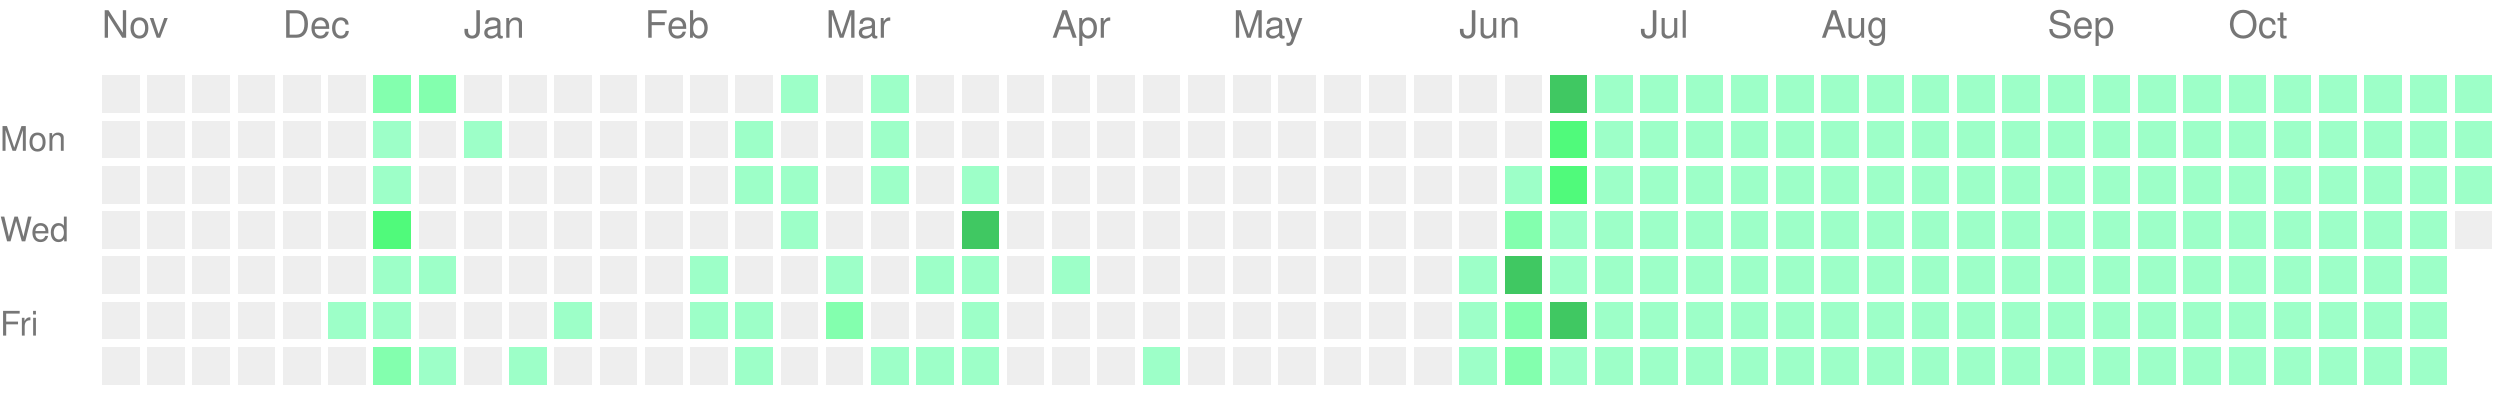
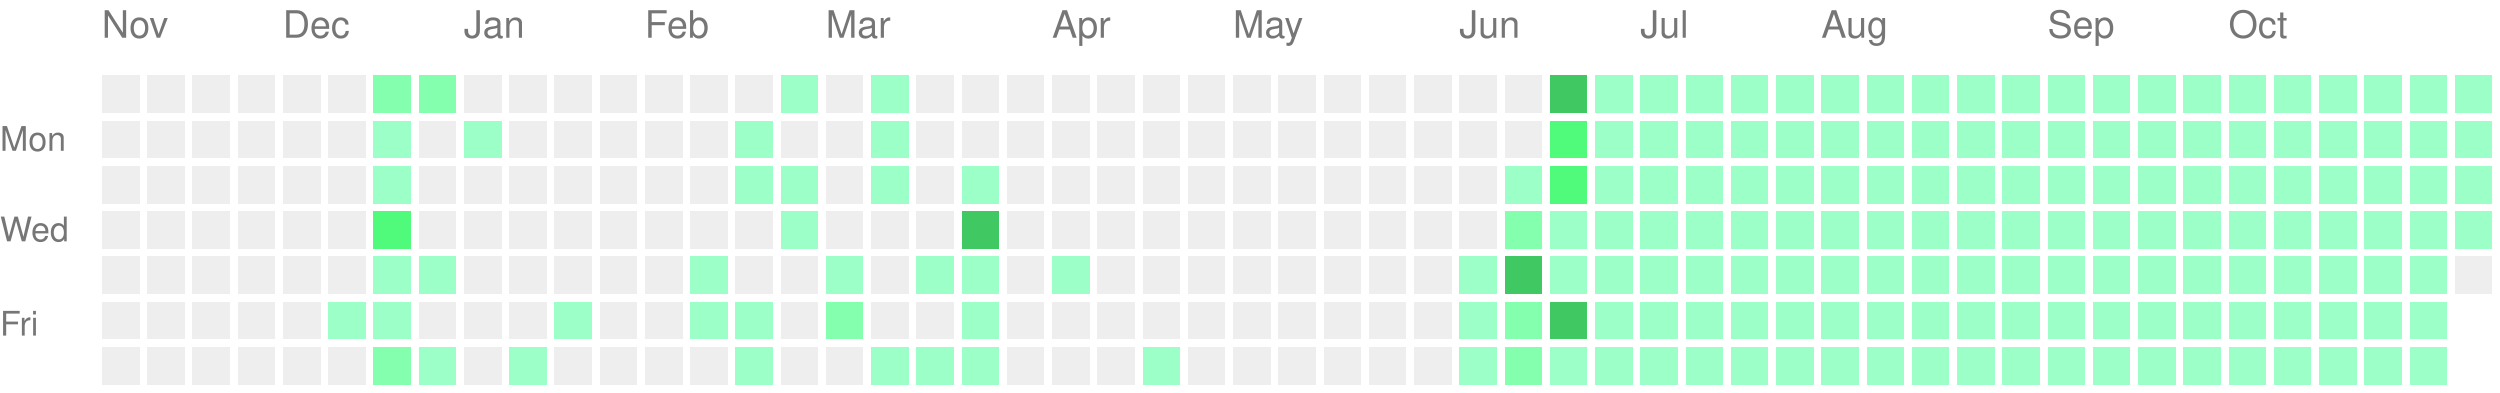
<svg xmlns="http://www.w3.org/2000/svg" version="1.1" width="663" height="104">
  <rect style="fill:#EEEEEE;shape-rendering:crispedges;" data-score="0" data-date="2025-11-09" x="27" y="20" width="10" height="10" />
  <rect style="fill:#EEEEEE;shape-rendering:crispedges;" data-score="0" data-date="2025-11-16" x="39" y="20" width="10" height="10" />
  <rect style="fill:#EEEEEE;shape-rendering:crispedges;" data-score="0" data-date="2025-11-23" x="51" y="20" width="10" height="10" />
  <rect style="fill:#EEEEEE;shape-rendering:crispedges;" data-score="0" data-date="2025-11-30" x="63" y="20" width="10" height="10" />
  <rect style="fill:#EEEEEE;shape-rendering:crispedges;" data-score="0" data-date="2025-12-07" x="75" y="20" width="10" height="10" />
  <rect style="fill:#EEEEEE;shape-rendering:crispedges;" data-score="0" data-date="2025-12-14" x="87" y="20" width="10" height="10" />
  <rect style="fill:#83ffae;shape-rendering:crispedges;" data-score="2" data-date="2025-12-21" x="99" y="20" width="10" height="10" />
  <rect style="fill:#83ffae;shape-rendering:crispedges;" data-score="2" data-date="2025-12-28" x="111" y="20" width="10" height="10" />
  <rect style="fill:#EEEEEE;shape-rendering:crispedges;" data-score="0" data-date="2026-01-04" x="123" y="20" width="10" height="10" />
  <rect style="fill:#EEEEEE;shape-rendering:crispedges;" data-score="0" data-date="2026-01-11" x="135" y="20" width="10" height="10" />
  <rect style="fill:#EEEEEE;shape-rendering:crispedges;" data-score="0" data-date="2026-01-18" x="147" y="20" width="10" height="10" />
  <rect style="fill:#EEEEEE;shape-rendering:crispedges;" data-score="0" data-date="2026-01-25" x="159" y="20" width="10" height="10" />
  <rect style="fill:#EEEEEE;shape-rendering:crispedges;" data-score="0" data-date="2026-02-01" x="171" y="20" width="10" height="10" />
  <rect style="fill:#EEEEEE;shape-rendering:crispedges;" data-score="0" data-date="2026-02-08" x="183" y="20" width="10" height="10" />
  <rect style="fill:#EEEEEE;shape-rendering:crispedges;" data-score="0" data-date="2026-02-15" x="195" y="20" width="10" height="10" />
  <rect style="fill:#9dffc8;shape-rendering:crispedges;" data-score="1" data-date="2026-02-22" x="207" y="20" width="10" height="10" />
  <rect style="fill:#EEEEEE;shape-rendering:crispedges;" data-score="0" data-date="2026-03-01" x="219" y="20" width="10" height="10" />
  <rect style="fill:#9dffc8;shape-rendering:crispedges;" data-score="1" data-date="2026-03-08" x="231" y="20" width="10" height="10" />
  <rect style="fill:#EEEEEE;shape-rendering:crispedges;" data-score="0" data-date="2026-03-15" x="243" y="20" width="10" height="10" />
  <rect style="fill:#EEEEEE;shape-rendering:crispedges;" data-score="0" data-date="2026-03-22" x="255" y="20" width="10" height="10" />
  <rect style="fill:#EEEEEE;shape-rendering:crispedges;" data-score="0" data-date="2026-03-29" x="267" y="20" width="10" height="10" />
  <rect style="fill:#EEEEEE;shape-rendering:crispedges;" data-score="0" data-date="2026-04-05" x="279" y="20" width="10" height="10" />
  <rect style="fill:#EEEEEE;shape-rendering:crispedges;" data-score="0" data-date="2026-04-12" x="291" y="20" width="10" height="10" />
  <rect style="fill:#EEEEEE;shape-rendering:crispedges;" data-score="0" data-date="2026-04-19" x="303" y="20" width="10" height="10" />
  <rect style="fill:#EEEEEE;shape-rendering:crispedges;" data-score="0" data-date="2026-04-26" x="315" y="20" width="10" height="10" />
  <rect style="fill:#EEEEEE;shape-rendering:crispedges;" data-score="0" data-date="2026-05-03" x="327" y="20" width="10" height="10" />
  <rect style="fill:#EEEEEE;shape-rendering:crispedges;" data-score="0" data-date="2026-05-10" x="339" y="20" width="10" height="10" />
  <rect style="fill:#EEEEEE;shape-rendering:crispedges;" data-score="0" data-date="2026-05-17" x="351" y="20" width="10" height="10" />
  <rect style="fill:#EEEEEE;shape-rendering:crispedges;" data-score="0" data-date="2026-05-24" x="363" y="20" width="10" height="10" />
  <rect style="fill:#EEEEEE;shape-rendering:crispedges;" data-score="0" data-date="2026-05-31" x="375" y="20" width="10" height="10" />
  <rect style="fill:#EEEEEE;shape-rendering:crispedges;" data-score="0" data-date="2026-06-07" x="387" y="20" width="10" height="10" />
  <rect style="fill:#EEEEEE;shape-rendering:crispedges;" data-score="0" data-date="2026-06-14" x="399" y="20" width="10" height="10" />
  <rect style="fill:#40c862;shape-rendering:crispedges;" data-score="4" data-date="2026-06-21" x="411" y="20" width="10" height="10" />
  <rect style="fill:#9dffc8;shape-rendering:crispedges;" data-score="1" data-date="2026-06-28" x="423" y="20" width="10" height="10" />
  <rect style="fill:#9dffc8;shape-rendering:crispedges;" data-score="1" data-date="2026-07-05" x="435" y="20" width="10" height="10" />
  <rect style="fill:#9dffc8;shape-rendering:crispedges;" data-score="1" data-date="2026-07-12" x="447" y="20" width="10" height="10" />
  <rect style="fill:#9dffc8;shape-rendering:crispedges;" data-score="1" data-date="2026-07-19" x="459" y="20" width="10" height="10" />
  <rect style="fill:#9dffc8;shape-rendering:crispedges;" data-score="1" data-date="2026-07-26" x="471" y="20" width="10" height="10" />
  <rect style="fill:#9dffc8;shape-rendering:crispedges;" data-score="1" data-date="2026-08-02" x="483" y="20" width="10" height="10" />
  <rect style="fill:#9dffc8;shape-rendering:crispedges;" data-score="1" data-date="2026-08-09" x="495" y="20" width="10" height="10" />
  <rect style="fill:#9dffc8;shape-rendering:crispedges;" data-score="1" data-date="2026-08-16" x="507" y="20" width="10" height="10" />
  <rect style="fill:#9dffc8;shape-rendering:crispedges;" data-score="1" data-date="2026-08-23" x="519" y="20" width="10" height="10" />
  <rect style="fill:#9dffc8;shape-rendering:crispedges;" data-score="1" data-date="2026-08-30" x="531" y="20" width="10" height="10" />
  <rect style="fill:#9dffc8;shape-rendering:crispedges;" data-score="1" data-date="2026-09-06" x="543" y="20" width="10" height="10" />
  <rect style="fill:#9dffc8;shape-rendering:crispedges;" data-score="1" data-date="2026-09-13" x="555" y="20" width="10" height="10" />
  <rect style="fill:#9dffc8;shape-rendering:crispedges;" data-score="1" data-date="2026-09-20" x="567" y="20" width="10" height="10" />
  <rect style="fill:#9dffc8;shape-rendering:crispedges;" data-score="1" data-date="2026-09-27" x="579" y="20" width="10" height="10" />
  <rect style="fill:#9dffc8;shape-rendering:crispedges;" data-score="1" data-date="2026-10-04" x="591" y="20" width="10" height="10" />
  <rect style="fill:#9dffc8;shape-rendering:crispedges;" data-score="1" data-date="2026-10-11" x="603" y="20" width="10" height="10" />
  <rect style="fill:#9dffc8;shape-rendering:crispedges;" data-score="1" data-date="2026-10-18" x="615" y="20" width="10" height="10" />
  <rect style="fill:#9dffc8;shape-rendering:crispedges;" data-score="1" data-date="2026-10-25" x="627" y="20" width="10" height="10" />
  <rect style="fill:#9dffc8;shape-rendering:crispedges;" data-score="1" data-date="2026-11-01" x="639" y="20" width="10" height="10" />
  <rect style="fill:#9dffc8;shape-rendering:crispedges;" data-score="1" data-date="2026-11-08" x="651" y="20" width="10" height="10" />
  <rect style="fill:#EEEEEE;shape-rendering:crispedges;" data-score="0" data-date="2025-11-10" x="27" y="32" width="10" height="10" />
  <rect style="fill:#EEEEEE;shape-rendering:crispedges;" data-score="0" data-date="2025-11-17" x="39" y="32" width="10" height="10" />
  <rect style="fill:#EEEEEE;shape-rendering:crispedges;" data-score="0" data-date="2025-11-24" x="51" y="32" width="10" height="10" />
  <rect style="fill:#EEEEEE;shape-rendering:crispedges;" data-score="0" data-date="2025-12-01" x="63" y="32" width="10" height="10" />
  <rect style="fill:#EEEEEE;shape-rendering:crispedges;" data-score="0" data-date="2025-12-08" x="75" y="32" width="10" height="10" />
  <rect style="fill:#EEEEEE;shape-rendering:crispedges;" data-score="0" data-date="2025-12-15" x="87" y="32" width="10" height="10" />
  <rect style="fill:#9dffc8;shape-rendering:crispedges;" data-score="1" data-date="2025-12-22" x="99" y="32" width="10" height="10" />
  <rect style="fill:#EEEEEE;shape-rendering:crispedges;" data-score="0" data-date="2025-12-29" x="111" y="32" width="10" height="10" />
  <rect style="fill:#9dffc8;shape-rendering:crispedges;" data-score="1" data-date="2026-01-05" x="123" y="32" width="10" height="10" />
  <rect style="fill:#EEEEEE;shape-rendering:crispedges;" data-score="0" data-date="2026-01-12" x="135" y="32" width="10" height="10" />
  <rect style="fill:#EEEEEE;shape-rendering:crispedges;" data-score="0" data-date="2026-01-19" x="147" y="32" width="10" height="10" />
  <rect style="fill:#EEEEEE;shape-rendering:crispedges;" data-score="0" data-date="2026-01-26" x="159" y="32" width="10" height="10" />
  <rect style="fill:#EEEEEE;shape-rendering:crispedges;" data-score="0" data-date="2026-02-02" x="171" y="32" width="10" height="10" />
  <rect style="fill:#EEEEEE;shape-rendering:crispedges;" data-score="0" data-date="2026-02-09" x="183" y="32" width="10" height="10" />
  <rect style="fill:#9dffc8;shape-rendering:crispedges;" data-score="1" data-date="2026-02-16" x="195" y="32" width="10" height="10" />
  <rect style="fill:#EEEEEE;shape-rendering:crispedges;" data-score="0" data-date="2026-02-23" x="207" y="32" width="10" height="10" />
  <rect style="fill:#EEEEEE;shape-rendering:crispedges;" data-score="0" data-date="2026-03-02" x="219" y="32" width="10" height="10" />
  <rect style="fill:#9dffc8;shape-rendering:crispedges;" data-score="1" data-date="2026-03-09" x="231" y="32" width="10" height="10" />
  <rect style="fill:#EEEEEE;shape-rendering:crispedges;" data-score="0" data-date="2026-03-16" x="243" y="32" width="10" height="10" />
  <rect style="fill:#EEEEEE;shape-rendering:crispedges;" data-score="0" data-date="2026-03-23" x="255" y="32" width="10" height="10" />
  <rect style="fill:#EEEEEE;shape-rendering:crispedges;" data-score="0" data-date="2026-03-30" x="267" y="32" width="10" height="10" />
  <rect style="fill:#EEEEEE;shape-rendering:crispedges;" data-score="0" data-date="2026-04-06" x="279" y="32" width="10" height="10" />
  <rect style="fill:#EEEEEE;shape-rendering:crispedges;" data-score="0" data-date="2026-04-13" x="291" y="32" width="10" height="10" />
  <rect style="fill:#EEEEEE;shape-rendering:crispedges;" data-score="0" data-date="2026-04-20" x="303" y="32" width="10" height="10" />
  <rect style="fill:#EEEEEE;shape-rendering:crispedges;" data-score="0" data-date="2026-04-27" x="315" y="32" width="10" height="10" />
  <rect style="fill:#EEEEEE;shape-rendering:crispedges;" data-score="0" data-date="2026-05-04" x="327" y="32" width="10" height="10" />
  <rect style="fill:#EEEEEE;shape-rendering:crispedges;" data-score="0" data-date="2026-05-11" x="339" y="32" width="10" height="10" />
  <rect style="fill:#EEEEEE;shape-rendering:crispedges;" data-score="0" data-date="2026-05-18" x="351" y="32" width="10" height="10" />
  <rect style="fill:#EEEEEE;shape-rendering:crispedges;" data-score="0" data-date="2026-05-25" x="363" y="32" width="10" height="10" />
  <rect style="fill:#EEEEEE;shape-rendering:crispedges;" data-score="0" data-date="2026-06-01" x="375" y="32" width="10" height="10" />
  <rect style="fill:#EEEEEE;shape-rendering:crispedges;" data-score="0" data-date="2026-06-08" x="387" y="32" width="10" height="10" />
  <rect style="fill:#EEEEEE;shape-rendering:crispedges;" data-score="0" data-date="2026-06-15" x="399" y="32" width="10" height="10" />
  <rect style="fill:#50fa7b;shape-rendering:crispedges;" data-score="3" data-date="2026-06-22" x="411" y="32" width="10" height="10" />
  <rect style="fill:#9dffc8;shape-rendering:crispedges;" data-score="1" data-date="2026-06-29" x="423" y="32" width="10" height="10" />
  <rect style="fill:#9dffc8;shape-rendering:crispedges;" data-score="1" data-date="2026-07-06" x="435" y="32" width="10" height="10" />
  <rect style="fill:#9dffc8;shape-rendering:crispedges;" data-score="1" data-date="2026-07-13" x="447" y="32" width="10" height="10" />
  <rect style="fill:#9dffc8;shape-rendering:crispedges;" data-score="1" data-date="2026-07-20" x="459" y="32" width="10" height="10" />
  <rect style="fill:#9dffc8;shape-rendering:crispedges;" data-score="1" data-date="2026-07-27" x="471" y="32" width="10" height="10" />
  <rect style="fill:#9dffc8;shape-rendering:crispedges;" data-score="1" data-date="2026-08-03" x="483" y="32" width="10" height="10" />
  <rect style="fill:#9dffc8;shape-rendering:crispedges;" data-score="1" data-date="2026-08-10" x="495" y="32" width="10" height="10" />
  <rect style="fill:#9dffc8;shape-rendering:crispedges;" data-score="1" data-date="2026-08-17" x="507" y="32" width="10" height="10" />
  <rect style="fill:#9dffc8;shape-rendering:crispedges;" data-score="1" data-date="2026-08-24" x="519" y="32" width="10" height="10" />
  <rect style="fill:#9dffc8;shape-rendering:crispedges;" data-score="1" data-date="2026-08-31" x="531" y="32" width="10" height="10" />
  <rect style="fill:#9dffc8;shape-rendering:crispedges;" data-score="1" data-date="2026-09-07" x="543" y="32" width="10" height="10" />
  <rect style="fill:#9dffc8;shape-rendering:crispedges;" data-score="1" data-date="2026-09-14" x="555" y="32" width="10" height="10" />
  <rect style="fill:#9dffc8;shape-rendering:crispedges;" data-score="1" data-date="2026-09-21" x="567" y="32" width="10" height="10" />
  <rect style="fill:#9dffc8;shape-rendering:crispedges;" data-score="1" data-date="2026-09-28" x="579" y="32" width="10" height="10" />
  <rect style="fill:#9dffc8;shape-rendering:crispedges;" data-score="1" data-date="2026-10-05" x="591" y="32" width="10" height="10" />
  <rect style="fill:#9dffc8;shape-rendering:crispedges;" data-score="1" data-date="2026-10-12" x="603" y="32" width="10" height="10" />
  <rect style="fill:#9dffc8;shape-rendering:crispedges;" data-score="1" data-date="2026-10-19" x="615" y="32" width="10" height="10" />
  <rect style="fill:#9dffc8;shape-rendering:crispedges;" data-score="1" data-date="2026-10-26" x="627" y="32" width="10" height="10" />
  <rect style="fill:#9dffc8;shape-rendering:crispedges;" data-score="1" data-date="2026-11-02" x="639" y="32" width="10" height="10" />
  <rect style="fill:#9dffc8;shape-rendering:crispedges;" data-score="1" data-date="2026-11-09" x="651" y="32" width="10" height="10" />
  <rect style="fill:#EEEEEE;shape-rendering:crispedges;" data-score="0" data-date="2025-11-11" x="27" y="44" width="10" height="10" />
  <rect style="fill:#EEEEEE;shape-rendering:crispedges;" data-score="0" data-date="2025-11-18" x="39" y="44" width="10" height="10" />
  <rect style="fill:#EEEEEE;shape-rendering:crispedges;" data-score="0" data-date="2025-11-25" x="51" y="44" width="10" height="10" />
  <rect style="fill:#EEEEEE;shape-rendering:crispedges;" data-score="0" data-date="2025-12-02" x="63" y="44" width="10" height="10" />
  <rect style="fill:#EEEEEE;shape-rendering:crispedges;" data-score="0" data-date="2025-12-09" x="75" y="44" width="10" height="10" />
  <rect style="fill:#EEEEEE;shape-rendering:crispedges;" data-score="0" data-date="2025-12-16" x="87" y="44" width="10" height="10" />
  <rect style="fill:#9dffc8;shape-rendering:crispedges;" data-score="1" data-date="2025-12-23" x="99" y="44" width="10" height="10" />
  <rect style="fill:#EEEEEE;shape-rendering:crispedges;" data-score="0" data-date="2025-12-30" x="111" y="44" width="10" height="10" />
  <rect style="fill:#EEEEEE;shape-rendering:crispedges;" data-score="0" data-date="2026-01-06" x="123" y="44" width="10" height="10" />
  <rect style="fill:#EEEEEE;shape-rendering:crispedges;" data-score="0" data-date="2026-01-13" x="135" y="44" width="10" height="10" />
  <rect style="fill:#EEEEEE;shape-rendering:crispedges;" data-score="0" data-date="2026-01-20" x="147" y="44" width="10" height="10" />
  <rect style="fill:#EEEEEE;shape-rendering:crispedges;" data-score="0" data-date="2026-01-27" x="159" y="44" width="10" height="10" />
  <rect style="fill:#EEEEEE;shape-rendering:crispedges;" data-score="0" data-date="2026-02-03" x="171" y="44" width="10" height="10" />
  <rect style="fill:#EEEEEE;shape-rendering:crispedges;" data-score="0" data-date="2026-02-10" x="183" y="44" width="10" height="10" />
  <rect style="fill:#9dffc8;shape-rendering:crispedges;" data-score="1" data-date="2026-02-17" x="195" y="44" width="10" height="10" />
  <rect style="fill:#9dffc8;shape-rendering:crispedges;" data-score="1" data-date="2026-02-24" x="207" y="44" width="10" height="10" />
  <rect style="fill:#EEEEEE;shape-rendering:crispedges;" data-score="0" data-date="2026-03-03" x="219" y="44" width="10" height="10" />
  <rect style="fill:#9dffc8;shape-rendering:crispedges;" data-score="1" data-date="2026-03-10" x="231" y="44" width="10" height="10" />
  <rect style="fill:#EEEEEE;shape-rendering:crispedges;" data-score="0" data-date="2026-03-17" x="243" y="44" width="10" height="10" />
  <rect style="fill:#9dffc8;shape-rendering:crispedges;" data-score="1" data-date="2026-03-24" x="255" y="44" width="10" height="10" />
  <rect style="fill:#EEEEEE;shape-rendering:crispedges;" data-score="0" data-date="2026-03-31" x="267" y="44" width="10" height="10" />
  <rect style="fill:#EEEEEE;shape-rendering:crispedges;" data-score="0" data-date="2026-04-07" x="279" y="44" width="10" height="10" />
  <rect style="fill:#EEEEEE;shape-rendering:crispedges;" data-score="0" data-date="2026-04-14" x="291" y="44" width="10" height="10" />
  <rect style="fill:#EEEEEE;shape-rendering:crispedges;" data-score="0" data-date="2026-04-21" x="303" y="44" width="10" height="10" />
  <rect style="fill:#EEEEEE;shape-rendering:crispedges;" data-score="0" data-date="2026-04-28" x="315" y="44" width="10" height="10" />
  <rect style="fill:#EEEEEE;shape-rendering:crispedges;" data-score="0" data-date="2026-05-05" x="327" y="44" width="10" height="10" />
  <rect style="fill:#EEEEEE;shape-rendering:crispedges;" data-score="0" data-date="2026-05-12" x="339" y="44" width="10" height="10" />
  <rect style="fill:#EEEEEE;shape-rendering:crispedges;" data-score="0" data-date="2026-05-19" x="351" y="44" width="10" height="10" />
  <rect style="fill:#EEEEEE;shape-rendering:crispedges;" data-score="0" data-date="2026-05-26" x="363" y="44" width="10" height="10" />
  <rect style="fill:#EEEEEE;shape-rendering:crispedges;" data-score="0" data-date="2026-06-02" x="375" y="44" width="10" height="10" />
  <rect style="fill:#EEEEEE;shape-rendering:crispedges;" data-score="0" data-date="2026-06-09" x="387" y="44" width="10" height="10" />
  <rect style="fill:#9dffc8;shape-rendering:crispedges;" data-score="1" data-date="2026-06-16" x="399" y="44" width="10" height="10" />
  <rect style="fill:#50fa7b;shape-rendering:crispedges;" data-score="3" data-date="2026-06-23" x="411" y="44" width="10" height="10" />
  <rect style="fill:#9dffc8;shape-rendering:crispedges;" data-score="1" data-date="2026-06-30" x="423" y="44" width="10" height="10" />
  <rect style="fill:#9dffc8;shape-rendering:crispedges;" data-score="1" data-date="2026-07-07" x="435" y="44" width="10" height="10" />
  <rect style="fill:#9dffc8;shape-rendering:crispedges;" data-score="1" data-date="2026-07-14" x="447" y="44" width="10" height="10" />
  <rect style="fill:#9dffc8;shape-rendering:crispedges;" data-score="1" data-date="2026-07-21" x="459" y="44" width="10" height="10" />
  <rect style="fill:#9dffc8;shape-rendering:crispedges;" data-score="1" data-date="2026-07-28" x="471" y="44" width="10" height="10" />
  <rect style="fill:#9dffc8;shape-rendering:crispedges;" data-score="1" data-date="2026-08-04" x="483" y="44" width="10" height="10" />
  <rect style="fill:#9dffc8;shape-rendering:crispedges;" data-score="1" data-date="2026-08-11" x="495" y="44" width="10" height="10" />
  <rect style="fill:#9dffc8;shape-rendering:crispedges;" data-score="1" data-date="2026-08-18" x="507" y="44" width="10" height="10" />
  <rect style="fill:#9dffc8;shape-rendering:crispedges;" data-score="1" data-date="2026-08-25" x="519" y="44" width="10" height="10" />
  <rect style="fill:#9dffc8;shape-rendering:crispedges;" data-score="1" data-date="2026-09-01" x="531" y="44" width="10" height="10" />
  <rect style="fill:#9dffc8;shape-rendering:crispedges;" data-score="1" data-date="2026-09-08" x="543" y="44" width="10" height="10" />
  <rect style="fill:#9dffc8;shape-rendering:crispedges;" data-score="1" data-date="2026-09-15" x="555" y="44" width="10" height="10" />
  <rect style="fill:#9dffc8;shape-rendering:crispedges;" data-score="1" data-date="2026-09-22" x="567" y="44" width="10" height="10" />
  <rect style="fill:#9dffc8;shape-rendering:crispedges;" data-score="1" data-date="2026-09-29" x="579" y="44" width="10" height="10" />
  <rect style="fill:#9dffc8;shape-rendering:crispedges;" data-score="1" data-date="2026-10-06" x="591" y="44" width="10" height="10" />
  <rect style="fill:#9dffc8;shape-rendering:crispedges;" data-score="1" data-date="2026-10-13" x="603" y="44" width="10" height="10" />
  <rect style="fill:#9dffc8;shape-rendering:crispedges;" data-score="1" data-date="2026-10-20" x="615" y="44" width="10" height="10" />
  <rect style="fill:#9dffc8;shape-rendering:crispedges;" data-score="1" data-date="2026-10-27" x="627" y="44" width="10" height="10" />
  <rect style="fill:#9dffc8;shape-rendering:crispedges;" data-score="1" data-date="2026-11-03" x="639" y="44" width="10" height="10" />
  <rect style="fill:#9dffc8;shape-rendering:crispedges;" data-score="1" data-date="2026-11-10" x="651" y="44" width="10" height="10" />
  <rect style="fill:#EEEEEE;shape-rendering:crispedges;" data-score="0" data-date="2025-11-12" x="27" y="56" width="10" height="10" />
  <rect style="fill:#EEEEEE;shape-rendering:crispedges;" data-score="0" data-date="2025-11-19" x="39" y="56" width="10" height="10" />
  <rect style="fill:#EEEEEE;shape-rendering:crispedges;" data-score="0" data-date="2025-11-26" x="51" y="56" width="10" height="10" />
  <rect style="fill:#EEEEEE;shape-rendering:crispedges;" data-score="0" data-date="2025-12-03" x="63" y="56" width="10" height="10" />
  <rect style="fill:#EEEEEE;shape-rendering:crispedges;" data-score="0" data-date="2025-12-10" x="75" y="56" width="10" height="10" />
  <rect style="fill:#EEEEEE;shape-rendering:crispedges;" data-score="0" data-date="2025-12-17" x="87" y="56" width="10" height="10" />
  <rect style="fill:#50fa7b;shape-rendering:crispedges;" data-score="3" data-date="2025-12-24" x="99" y="56" width="10" height="10" />
  <rect style="fill:#EEEEEE;shape-rendering:crispedges;" data-score="0" data-date="2025-12-31" x="111" y="56" width="10" height="10" />
  <rect style="fill:#EEEEEE;shape-rendering:crispedges;" data-score="0" data-date="2026-01-07" x="123" y="56" width="10" height="10" />
  <rect style="fill:#EEEEEE;shape-rendering:crispedges;" data-score="0" data-date="2026-01-14" x="135" y="56" width="10" height="10" />
  <rect style="fill:#EEEEEE;shape-rendering:crispedges;" data-score="0" data-date="2026-01-21" x="147" y="56" width="10" height="10" />
  <rect style="fill:#EEEEEE;shape-rendering:crispedges;" data-score="0" data-date="2026-01-28" x="159" y="56" width="10" height="10" />
  <rect style="fill:#EEEEEE;shape-rendering:crispedges;" data-score="0" data-date="2026-02-04" x="171" y="56" width="10" height="10" />
  <rect style="fill:#EEEEEE;shape-rendering:crispedges;" data-score="0" data-date="2026-02-11" x="183" y="56" width="10" height="10" />
  <rect style="fill:#EEEEEE;shape-rendering:crispedges;" data-score="0" data-date="2026-02-18" x="195" y="56" width="10" height="10" />
  <rect style="fill:#9dffc8;shape-rendering:crispedges;" data-score="1" data-date="2026-02-25" x="207" y="56" width="10" height="10" />
  <rect style="fill:#EEEEEE;shape-rendering:crispedges;" data-score="0" data-date="2026-03-04" x="219" y="56" width="10" height="10" />
  <rect style="fill:#EEEEEE;shape-rendering:crispedges;" data-score="0" data-date="2026-03-11" x="231" y="56" width="10" height="10" />
  <rect style="fill:#EEEEEE;shape-rendering:crispedges;" data-score="0" data-date="2026-03-18" x="243" y="56" width="10" height="10" />
  <rect style="fill:#40c862;shape-rendering:crispedges;" data-score="4" data-date="2026-03-25" x="255" y="56" width="10" height="10" />
  <rect style="fill:#EEEEEE;shape-rendering:crispedges;" data-score="0" data-date="2026-04-01" x="267" y="56" width="10" height="10" />
  <rect style="fill:#EEEEEE;shape-rendering:crispedges;" data-score="0" data-date="2026-04-08" x="279" y="56" width="10" height="10" />
  <rect style="fill:#EEEEEE;shape-rendering:crispedges;" data-score="0" data-date="2026-04-15" x="291" y="56" width="10" height="10" />
  <rect style="fill:#EEEEEE;shape-rendering:crispedges;" data-score="0" data-date="2026-04-22" x="303" y="56" width="10" height="10" />
  <rect style="fill:#EEEEEE;shape-rendering:crispedges;" data-score="0" data-date="2026-04-29" x="315" y="56" width="10" height="10" />
  <rect style="fill:#EEEEEE;shape-rendering:crispedges;" data-score="0" data-date="2026-05-06" x="327" y="56" width="10" height="10" />
  <rect style="fill:#EEEEEE;shape-rendering:crispedges;" data-score="0" data-date="2026-05-13" x="339" y="56" width="10" height="10" />
  <rect style="fill:#EEEEEE;shape-rendering:crispedges;" data-score="0" data-date="2026-05-20" x="351" y="56" width="10" height="10" />
  <rect style="fill:#EEEEEE;shape-rendering:crispedges;" data-score="0" data-date="2026-05-27" x="363" y="56" width="10" height="10" />
  <rect style="fill:#EEEEEE;shape-rendering:crispedges;" data-score="0" data-date="2026-06-03" x="375" y="56" width="10" height="10" />
  <rect style="fill:#EEEEEE;shape-rendering:crispedges;" data-score="0" data-date="2026-06-10" x="387" y="56" width="10" height="10" />
  <rect style="fill:#83ffae;shape-rendering:crispedges;" data-score="2" data-date="2026-06-17" x="399" y="56" width="10" height="10" />
  <rect style="fill:#9dffc8;shape-rendering:crispedges;" data-score="1" data-date="2026-06-24" x="411" y="56" width="10" height="10" />
  <rect style="fill:#9dffc8;shape-rendering:crispedges;" data-score="1" data-date="2026-07-01" x="423" y="56" width="10" height="10" />
  <rect style="fill:#9dffc8;shape-rendering:crispedges;" data-score="1" data-date="2026-07-08" x="435" y="56" width="10" height="10" />
  <rect style="fill:#9dffc8;shape-rendering:crispedges;" data-score="1" data-date="2026-07-15" x="447" y="56" width="10" height="10" />
  <rect style="fill:#9dffc8;shape-rendering:crispedges;" data-score="1" data-date="2026-07-22" x="459" y="56" width="10" height="10" />
  <rect style="fill:#9dffc8;shape-rendering:crispedges;" data-score="1" data-date="2026-07-29" x="471" y="56" width="10" height="10" />
  <rect style="fill:#9dffc8;shape-rendering:crispedges;" data-score="1" data-date="2026-08-05" x="483" y="56" width="10" height="10" />
  <rect style="fill:#9dffc8;shape-rendering:crispedges;" data-score="1" data-date="2026-08-12" x="495" y="56" width="10" height="10" />
  <rect style="fill:#9dffc8;shape-rendering:crispedges;" data-score="1" data-date="2026-08-19" x="507" y="56" width="10" height="10" />
  <rect style="fill:#9dffc8;shape-rendering:crispedges;" data-score="1" data-date="2026-08-26" x="519" y="56" width="10" height="10" />
  <rect style="fill:#9dffc8;shape-rendering:crispedges;" data-score="1" data-date="2026-09-02" x="531" y="56" width="10" height="10" />
  <rect style="fill:#9dffc8;shape-rendering:crispedges;" data-score="1" data-date="2026-09-09" x="543" y="56" width="10" height="10" />
  <rect style="fill:#9dffc8;shape-rendering:crispedges;" data-score="1" data-date="2026-09-16" x="555" y="56" width="10" height="10" />
  <rect style="fill:#9dffc8;shape-rendering:crispedges;" data-score="1" data-date="2026-09-23" x="567" y="56" width="10" height="10" />
  <rect style="fill:#9dffc8;shape-rendering:crispedges;" data-score="1" data-date="2026-09-30" x="579" y="56" width="10" height="10" />
  <rect style="fill:#9dffc8;shape-rendering:crispedges;" data-score="1" data-date="2026-10-07" x="591" y="56" width="10" height="10" />
  <rect style="fill:#9dffc8;shape-rendering:crispedges;" data-score="1" data-date="2026-10-14" x="603" y="56" width="10" height="10" />
  <rect style="fill:#9dffc8;shape-rendering:crispedges;" data-score="1" data-date="2026-10-21" x="615" y="56" width="10" height="10" />
  <rect style="fill:#9dffc8;shape-rendering:crispedges;" data-score="1" data-date="2026-10-28" x="627" y="56" width="10" height="10" />
  <rect style="fill:#9dffc8;shape-rendering:crispedges;" data-score="1" data-date="2026-11-04" x="639" y="56" width="10" height="10" />
-   <rect style="fill:#EEEEEE;shape-rendering:crispedges;" data-score="0" data-date="2026-11-11" x="651" y="56" width="10" height="10" />
+   <rect style="fill:#9dffc8;shape-rendering:crispedges;" data-score="1" data-date="2026-11-11" x="651" y="56" width="10" height="10" />
  <rect style="fill:#EEEEEE;shape-rendering:crispedges;" data-score="0" data-date="2025-11-13" x="27" y="68" width="10" height="10" />
  <rect style="fill:#EEEEEE;shape-rendering:crispedges;" data-score="0" data-date="2025-11-20" x="39" y="68" width="10" height="10" />
  <rect style="fill:#EEEEEE;shape-rendering:crispedges;" data-score="0" data-date="2025-11-27" x="51" y="68" width="10" height="10" />
  <rect style="fill:#EEEEEE;shape-rendering:crispedges;" data-score="0" data-date="2025-12-04" x="63" y="68" width="10" height="10" />
  <rect style="fill:#EEEEEE;shape-rendering:crispedges;" data-score="0" data-date="2025-12-11" x="75" y="68" width="10" height="10" />
  <rect style="fill:#EEEEEE;shape-rendering:crispedges;" data-score="0" data-date="2025-12-18" x="87" y="68" width="10" height="10" />
  <rect style="fill:#9dffc8;shape-rendering:crispedges;" data-score="1" data-date="2025-12-25" x="99" y="68" width="10" height="10" />
  <rect style="fill:#9dffc8;shape-rendering:crispedges;" data-score="1" data-date="2026-01-01" x="111" y="68" width="10" height="10" />
  <rect style="fill:#EEEEEE;shape-rendering:crispedges;" data-score="0" data-date="2026-01-08" x="123" y="68" width="10" height="10" />
  <rect style="fill:#EEEEEE;shape-rendering:crispedges;" data-score="0" data-date="2026-01-15" x="135" y="68" width="10" height="10" />
  <rect style="fill:#EEEEEE;shape-rendering:crispedges;" data-score="0" data-date="2026-01-22" x="147" y="68" width="10" height="10" />
  <rect style="fill:#EEEEEE;shape-rendering:crispedges;" data-score="0" data-date="2026-01-29" x="159" y="68" width="10" height="10" />
  <rect style="fill:#EEEEEE;shape-rendering:crispedges;" data-score="0" data-date="2026-02-05" x="171" y="68" width="10" height="10" />
  <rect style="fill:#9dffc8;shape-rendering:crispedges;" data-score="1" data-date="2026-02-12" x="183" y="68" width="10" height="10" />
  <rect style="fill:#EEEEEE;shape-rendering:crispedges;" data-score="0" data-date="2026-02-19" x="195" y="68" width="10" height="10" />
  <rect style="fill:#EEEEEE;shape-rendering:crispedges;" data-score="0" data-date="2026-02-26" x="207" y="68" width="10" height="10" />
  <rect style="fill:#9dffc8;shape-rendering:crispedges;" data-score="1" data-date="2026-03-05" x="219" y="68" width="10" height="10" />
  <rect style="fill:#EEEEEE;shape-rendering:crispedges;" data-score="0" data-date="2026-03-12" x="231" y="68" width="10" height="10" />
  <rect style="fill:#9dffc8;shape-rendering:crispedges;" data-score="1" data-date="2026-03-19" x="243" y="68" width="10" height="10" />
  <rect style="fill:#9dffc8;shape-rendering:crispedges;" data-score="1" data-date="2026-03-26" x="255" y="68" width="10" height="10" />
  <rect style="fill:#EEEEEE;shape-rendering:crispedges;" data-score="0" data-date="2026-04-02" x="267" y="68" width="10" height="10" />
  <rect style="fill:#9dffc8;shape-rendering:crispedges;" data-score="1" data-date="2026-04-09" x="279" y="68" width="10" height="10" />
  <rect style="fill:#EEEEEE;shape-rendering:crispedges;" data-score="0" data-date="2026-04-16" x="291" y="68" width="10" height="10" />
  <rect style="fill:#EEEEEE;shape-rendering:crispedges;" data-score="0" data-date="2026-04-23" x="303" y="68" width="10" height="10" />
  <rect style="fill:#EEEEEE;shape-rendering:crispedges;" data-score="0" data-date="2026-04-30" x="315" y="68" width="10" height="10" />
  <rect style="fill:#EEEEEE;shape-rendering:crispedges;" data-score="0" data-date="2026-05-07" x="327" y="68" width="10" height="10" />
  <rect style="fill:#EEEEEE;shape-rendering:crispedges;" data-score="0" data-date="2026-05-14" x="339" y="68" width="10" height="10" />
  <rect style="fill:#EEEEEE;shape-rendering:crispedges;" data-score="0" data-date="2026-05-21" x="351" y="68" width="10" height="10" />
  <rect style="fill:#EEEEEE;shape-rendering:crispedges;" data-score="0" data-date="2026-05-28" x="363" y="68" width="10" height="10" />
  <rect style="fill:#EEEEEE;shape-rendering:crispedges;" data-score="0" data-date="2026-06-04" x="375" y="68" width="10" height="10" />
  <rect style="fill:#9dffc8;shape-rendering:crispedges;" data-score="1" data-date="2026-06-11" x="387" y="68" width="10" height="10" />
  <rect style="fill:#40c862;shape-rendering:crispedges;" data-score="4" data-date="2026-06-18" x="399" y="68" width="10" height="10" />
  <rect style="fill:#9dffc8;shape-rendering:crispedges;" data-score="1" data-date="2026-06-25" x="411" y="68" width="10" height="10" />
  <rect style="fill:#9dffc8;shape-rendering:crispedges;" data-score="1" data-date="2026-07-02" x="423" y="68" width="10" height="10" />
  <rect style="fill:#9dffc8;shape-rendering:crispedges;" data-score="1" data-date="2026-07-09" x="435" y="68" width="10" height="10" />
  <rect style="fill:#9dffc8;shape-rendering:crispedges;" data-score="1" data-date="2026-07-16" x="447" y="68" width="10" height="10" />
  <rect style="fill:#9dffc8;shape-rendering:crispedges;" data-score="1" data-date="2026-07-23" x="459" y="68" width="10" height="10" />
  <rect style="fill:#9dffc8;shape-rendering:crispedges;" data-score="1" data-date="2026-07-30" x="471" y="68" width="10" height="10" />
  <rect style="fill:#9dffc8;shape-rendering:crispedges;" data-score="1" data-date="2026-08-06" x="483" y="68" width="10" height="10" />
  <rect style="fill:#9dffc8;shape-rendering:crispedges;" data-score="1" data-date="2026-08-13" x="495" y="68" width="10" height="10" />
  <rect style="fill:#9dffc8;shape-rendering:crispedges;" data-score="1" data-date="2026-08-20" x="507" y="68" width="10" height="10" />
  <rect style="fill:#9dffc8;shape-rendering:crispedges;" data-score="1" data-date="2026-08-27" x="519" y="68" width="10" height="10" />
  <rect style="fill:#9dffc8;shape-rendering:crispedges;" data-score="1" data-date="2026-09-03" x="531" y="68" width="10" height="10" />
  <rect style="fill:#9dffc8;shape-rendering:crispedges;" data-score="1" data-date="2026-09-10" x="543" y="68" width="10" height="10" />
  <rect style="fill:#9dffc8;shape-rendering:crispedges;" data-score="1" data-date="2026-09-17" x="555" y="68" width="10" height="10" />
  <rect style="fill:#9dffc8;shape-rendering:crispedges;" data-score="1" data-date="2026-09-24" x="567" y="68" width="10" height="10" />
  <rect style="fill:#9dffc8;shape-rendering:crispedges;" data-score="1" data-date="2026-10-01" x="579" y="68" width="10" height="10" />
  <rect style="fill:#9dffc8;shape-rendering:crispedges;" data-score="1" data-date="2026-10-08" x="591" y="68" width="10" height="10" />
  <rect style="fill:#9dffc8;shape-rendering:crispedges;" data-score="1" data-date="2026-10-15" x="603" y="68" width="10" height="10" />
  <rect style="fill:#9dffc8;shape-rendering:crispedges;" data-score="1" data-date="2026-10-22" x="615" y="68" width="10" height="10" />
  <rect style="fill:#9dffc8;shape-rendering:crispedges;" data-score="1" data-date="2026-10-29" x="627" y="68" width="10" height="10" />
  <rect style="fill:#9dffc8;shape-rendering:crispedges;" data-score="1" data-date="2026-11-05" x="639" y="68" width="10" height="10" />
+   <rect style="fill:#EEEEEE;shape-rendering:crispedges;" data-score="0" data-date="2026-11-12" x="651" y="68" width="10" height="10" />
  <rect style="fill:#EEEEEE;shape-rendering:crispedges;" data-score="0" data-date="2025-11-14" x="27" y="80" width="10" height="10" />
  <rect style="fill:#EEEEEE;shape-rendering:crispedges;" data-score="0" data-date="2025-11-21" x="39" y="80" width="10" height="10" />
  <rect style="fill:#EEEEEE;shape-rendering:crispedges;" data-score="0" data-date="2025-11-28" x="51" y="80" width="10" height="10" />
  <rect style="fill:#EEEEEE;shape-rendering:crispedges;" data-score="0" data-date="2025-12-05" x="63" y="80" width="10" height="10" />
  <rect style="fill:#EEEEEE;shape-rendering:crispedges;" data-score="0" data-date="2025-12-12" x="75" y="80" width="10" height="10" />
  <rect style="fill:#9dffc8;shape-rendering:crispedges;" data-score="1" data-date="2025-12-19" x="87" y="80" width="10" height="10" />
  <rect style="fill:#9dffc8;shape-rendering:crispedges;" data-score="1" data-date="2025-12-26" x="99" y="80" width="10" height="10" />
  <rect style="fill:#EEEEEE;shape-rendering:crispedges;" data-score="0" data-date="2026-01-02" x="111" y="80" width="10" height="10" />
  <rect style="fill:#EEEEEE;shape-rendering:crispedges;" data-score="0" data-date="2026-01-09" x="123" y="80" width="10" height="10" />
  <rect style="fill:#EEEEEE;shape-rendering:crispedges;" data-score="0" data-date="2026-01-16" x="135" y="80" width="10" height="10" />
  <rect style="fill:#9dffc8;shape-rendering:crispedges;" data-score="1" data-date="2026-01-23" x="147" y="80" width="10" height="10" />
  <rect style="fill:#EEEEEE;shape-rendering:crispedges;" data-score="0" data-date="2026-01-30" x="159" y="80" width="10" height="10" />
  <rect style="fill:#EEEEEE;shape-rendering:crispedges;" data-score="0" data-date="2026-02-06" x="171" y="80" width="10" height="10" />
  <rect style="fill:#9dffc8;shape-rendering:crispedges;" data-score="1" data-date="2026-02-13" x="183" y="80" width="10" height="10" />
  <rect style="fill:#9dffc8;shape-rendering:crispedges;" data-score="1" data-date="2026-02-20" x="195" y="80" width="10" height="10" />
  <rect style="fill:#EEEEEE;shape-rendering:crispedges;" data-score="0" data-date="2026-02-27" x="207" y="80" width="10" height="10" />
  <rect style="fill:#83ffae;shape-rendering:crispedges;" data-score="2" data-date="2026-03-06" x="219" y="80" width="10" height="10" />
  <rect style="fill:#EEEEEE;shape-rendering:crispedges;" data-score="0" data-date="2026-03-13" x="231" y="80" width="10" height="10" />
  <rect style="fill:#EEEEEE;shape-rendering:crispedges;" data-score="0" data-date="2026-03-20" x="243" y="80" width="10" height="10" />
  <rect style="fill:#9dffc8;shape-rendering:crispedges;" data-score="1" data-date="2026-03-27" x="255" y="80" width="10" height="10" />
  <rect style="fill:#EEEEEE;shape-rendering:crispedges;" data-score="0" data-date="2026-04-03" x="267" y="80" width="10" height="10" />
  <rect style="fill:#EEEEEE;shape-rendering:crispedges;" data-score="0" data-date="2026-04-10" x="279" y="80" width="10" height="10" />
  <rect style="fill:#EEEEEE;shape-rendering:crispedges;" data-score="0" data-date="2026-04-17" x="291" y="80" width="10" height="10" />
  <rect style="fill:#EEEEEE;shape-rendering:crispedges;" data-score="0" data-date="2026-04-24" x="303" y="80" width="10" height="10" />
  <rect style="fill:#EEEEEE;shape-rendering:crispedges;" data-score="0" data-date="2026-05-01" x="315" y="80" width="10" height="10" />
  <rect style="fill:#EEEEEE;shape-rendering:crispedges;" data-score="0" data-date="2026-05-08" x="327" y="80" width="10" height="10" />
  <rect style="fill:#EEEEEE;shape-rendering:crispedges;" data-score="0" data-date="2026-05-15" x="339" y="80" width="10" height="10" />
  <rect style="fill:#EEEEEE;shape-rendering:crispedges;" data-score="0" data-date="2026-05-22" x="351" y="80" width="10" height="10" />
  <rect style="fill:#EEEEEE;shape-rendering:crispedges;" data-score="0" data-date="2026-05-29" x="363" y="80" width="10" height="10" />
  <rect style="fill:#EEEEEE;shape-rendering:crispedges;" data-score="0" data-date="2026-06-05" x="375" y="80" width="10" height="10" />
  <rect style="fill:#9dffc8;shape-rendering:crispedges;" data-score="1" data-date="2026-06-12" x="387" y="80" width="10" height="10" />
  <rect style="fill:#83ffae;shape-rendering:crispedges;" data-score="2" data-date="2026-06-19" x="399" y="80" width="10" height="10" />
  <rect style="fill:#40c862;shape-rendering:crispedges;" data-score="4" data-date="2026-06-26" x="411" y="80" width="10" height="10" />
  <rect style="fill:#9dffc8;shape-rendering:crispedges;" data-score="1" data-date="2026-07-03" x="423" y="80" width="10" height="10" />
  <rect style="fill:#9dffc8;shape-rendering:crispedges;" data-score="1" data-date="2026-07-10" x="435" y="80" width="10" height="10" />
  <rect style="fill:#9dffc8;shape-rendering:crispedges;" data-score="1" data-date="2026-07-17" x="447" y="80" width="10" height="10" />
  <rect style="fill:#9dffc8;shape-rendering:crispedges;" data-score="1" data-date="2026-07-24" x="459" y="80" width="10" height="10" />
  <rect style="fill:#9dffc8;shape-rendering:crispedges;" data-score="1" data-date="2026-07-31" x="471" y="80" width="10" height="10" />
  <rect style="fill:#9dffc8;shape-rendering:crispedges;" data-score="1" data-date="2026-08-07" x="483" y="80" width="10" height="10" />
  <rect style="fill:#9dffc8;shape-rendering:crispedges;" data-score="1" data-date="2026-08-14" x="495" y="80" width="10" height="10" />
  <rect style="fill:#9dffc8;shape-rendering:crispedges;" data-score="1" data-date="2026-08-21" x="507" y="80" width="10" height="10" />
  <rect style="fill:#9dffc8;shape-rendering:crispedges;" data-score="1" data-date="2026-08-28" x="519" y="80" width="10" height="10" />
  <rect style="fill:#9dffc8;shape-rendering:crispedges;" data-score="1" data-date="2026-09-04" x="531" y="80" width="10" height="10" />
  <rect style="fill:#9dffc8;shape-rendering:crispedges;" data-score="1" data-date="2026-09-11" x="543" y="80" width="10" height="10" />
  <rect style="fill:#9dffc8;shape-rendering:crispedges;" data-score="1" data-date="2026-09-18" x="555" y="80" width="10" height="10" />
  <rect style="fill:#9dffc8;shape-rendering:crispedges;" data-score="1" data-date="2026-09-25" x="567" y="80" width="10" height="10" />
  <rect style="fill:#9dffc8;shape-rendering:crispedges;" data-score="1" data-date="2026-10-02" x="579" y="80" width="10" height="10" />
  <rect style="fill:#9dffc8;shape-rendering:crispedges;" data-score="1" data-date="2026-10-09" x="591" y="80" width="10" height="10" />
  <rect style="fill:#9dffc8;shape-rendering:crispedges;" data-score="1" data-date="2026-10-16" x="603" y="80" width="10" height="10" />
  <rect style="fill:#9dffc8;shape-rendering:crispedges;" data-score="1" data-date="2026-10-23" x="615" y="80" width="10" height="10" />
  <rect style="fill:#9dffc8;shape-rendering:crispedges;" data-score="1" data-date="2026-10-30" x="627" y="80" width="10" height="10" />
  <rect style="fill:#9dffc8;shape-rendering:crispedges;" data-score="1" data-date="2026-11-06" x="639" y="80" width="10" height="10" />
  <rect style="fill:#EEEEEE;shape-rendering:crispedges;" data-score="0" data-date="2025-11-15" x="27" y="92" width="10" height="10" />
  <rect style="fill:#EEEEEE;shape-rendering:crispedges;" data-score="0" data-date="2025-11-22" x="39" y="92" width="10" height="10" />
  <rect style="fill:#EEEEEE;shape-rendering:crispedges;" data-score="0" data-date="2025-11-29" x="51" y="92" width="10" height="10" />
  <rect style="fill:#EEEEEE;shape-rendering:crispedges;" data-score="0" data-date="2025-12-06" x="63" y="92" width="10" height="10" />
  <rect style="fill:#EEEEEE;shape-rendering:crispedges;" data-score="0" data-date="2025-12-13" x="75" y="92" width="10" height="10" />
  <rect style="fill:#EEEEEE;shape-rendering:crispedges;" data-score="0" data-date="2025-12-20" x="87" y="92" width="10" height="10" />
  <rect style="fill:#83ffae;shape-rendering:crispedges;" data-score="2" data-date="2025-12-27" x="99" y="92" width="10" height="10" />
  <rect style="fill:#9dffc8;shape-rendering:crispedges;" data-score="1" data-date="2026-01-03" x="111" y="92" width="10" height="10" />
  <rect style="fill:#EEEEEE;shape-rendering:crispedges;" data-score="0" data-date="2026-01-10" x="123" y="92" width="10" height="10" />
  <rect style="fill:#9dffc8;shape-rendering:crispedges;" data-score="1" data-date="2026-01-17" x="135" y="92" width="10" height="10" />
  <rect style="fill:#EEEEEE;shape-rendering:crispedges;" data-score="0" data-date="2026-01-24" x="147" y="92" width="10" height="10" />
  <rect style="fill:#EEEEEE;shape-rendering:crispedges;" data-score="0" data-date="2026-01-31" x="159" y="92" width="10" height="10" />
  <rect style="fill:#EEEEEE;shape-rendering:crispedges;" data-score="0" data-date="2026-02-07" x="171" y="92" width="10" height="10" />
  <rect style="fill:#EEEEEE;shape-rendering:crispedges;" data-score="0" data-date="2026-02-14" x="183" y="92" width="10" height="10" />
  <rect style="fill:#9dffc8;shape-rendering:crispedges;" data-score="1" data-date="2026-02-21" x="195" y="92" width="10" height="10" />
  <rect style="fill:#EEEEEE;shape-rendering:crispedges;" data-score="0" data-date="2026-02-28" x="207" y="92" width="10" height="10" />
  <rect style="fill:#EEEEEE;shape-rendering:crispedges;" data-score="0" data-date="2026-03-07" x="219" y="92" width="10" height="10" />
  <rect style="fill:#9dffc8;shape-rendering:crispedges;" data-score="1" data-date="2026-03-14" x="231" y="92" width="10" height="10" />
  <rect style="fill:#9dffc8;shape-rendering:crispedges;" data-score="1" data-date="2026-03-21" x="243" y="92" width="10" height="10" />
  <rect style="fill:#9dffc8;shape-rendering:crispedges;" data-score="1" data-date="2026-03-28" x="255" y="92" width="10" height="10" />
  <rect style="fill:#EEEEEE;shape-rendering:crispedges;" data-score="0" data-date="2026-04-04" x="267" y="92" width="10" height="10" />
  <rect style="fill:#EEEEEE;shape-rendering:crispedges;" data-score="0" data-date="2026-04-11" x="279" y="92" width="10" height="10" />
  <rect style="fill:#EEEEEE;shape-rendering:crispedges;" data-score="0" data-date="2026-04-18" x="291" y="92" width="10" height="10" />
  <rect style="fill:#9dffc8;shape-rendering:crispedges;" data-score="1" data-date="2026-04-25" x="303" y="92" width="10" height="10" />
  <rect style="fill:#EEEEEE;shape-rendering:crispedges;" data-score="0" data-date="2026-05-02" x="315" y="92" width="10" height="10" />
  <rect style="fill:#EEEEEE;shape-rendering:crispedges;" data-score="0" data-date="2026-05-09" x="327" y="92" width="10" height="10" />
  <rect style="fill:#EEEEEE;shape-rendering:crispedges;" data-score="0" data-date="2026-05-16" x="339" y="92" width="10" height="10" />
  <rect style="fill:#EEEEEE;shape-rendering:crispedges;" data-score="0" data-date="2026-05-23" x="351" y="92" width="10" height="10" />
  <rect style="fill:#EEEEEE;shape-rendering:crispedges;" data-score="0" data-date="2026-05-30" x="363" y="92" width="10" height="10" />
  <rect style="fill:#EEEEEE;shape-rendering:crispedges;" data-score="0" data-date="2026-06-06" x="375" y="92" width="10" height="10" />
  <rect style="fill:#9dffc8;shape-rendering:crispedges;" data-score="1" data-date="2026-06-13" x="387" y="92" width="10" height="10" />
  <rect style="fill:#83ffae;shape-rendering:crispedges;" data-score="2" data-date="2026-06-20" x="399" y="92" width="10" height="10" />
  <rect style="fill:#9dffc8;shape-rendering:crispedges;" data-score="1" data-date="2026-06-27" x="411" y="92" width="10" height="10" />
  <rect style="fill:#9dffc8;shape-rendering:crispedges;" data-score="1" data-date="2026-07-04" x="423" y="92" width="10" height="10" />
  <rect style="fill:#9dffc8;shape-rendering:crispedges;" data-score="1" data-date="2026-07-11" x="435" y="92" width="10" height="10" />
  <rect style="fill:#9dffc8;shape-rendering:crispedges;" data-score="1" data-date="2026-07-18" x="447" y="92" width="10" height="10" />
  <rect style="fill:#9dffc8;shape-rendering:crispedges;" data-score="1" data-date="2026-07-25" x="459" y="92" width="10" height="10" />
  <rect style="fill:#9dffc8;shape-rendering:crispedges;" data-score="1" data-date="2026-08-01" x="471" y="92" width="10" height="10" />
  <rect style="fill:#9dffc8;shape-rendering:crispedges;" data-score="1" data-date="2026-08-08" x="483" y="92" width="10" height="10" />
  <rect style="fill:#9dffc8;shape-rendering:crispedges;" data-score="1" data-date="2026-08-15" x="495" y="92" width="10" height="10" />
  <rect style="fill:#9dffc8;shape-rendering:crispedges;" data-score="1" data-date="2026-08-22" x="507" y="92" width="10" height="10" />
  <rect style="fill:#9dffc8;shape-rendering:crispedges;" data-score="1" data-date="2026-08-29" x="519" y="92" width="10" height="10" />
  <rect style="fill:#9dffc8;shape-rendering:crispedges;" data-score="1" data-date="2026-09-05" x="531" y="92" width="10" height="10" />
  <rect style="fill:#9dffc8;shape-rendering:crispedges;" data-score="1" data-date="2026-09-12" x="543" y="92" width="10" height="10" />
  <rect style="fill:#9dffc8;shape-rendering:crispedges;" data-score="1" data-date="2026-09-19" x="555" y="92" width="10" height="10" />
  <rect style="fill:#9dffc8;shape-rendering:crispedges;" data-score="1" data-date="2026-09-26" x="567" y="92" width="10" height="10" />
  <rect style="fill:#9dffc8;shape-rendering:crispedges;" data-score="1" data-date="2026-10-03" x="579" y="92" width="10" height="10" />
  <rect style="fill:#9dffc8;shape-rendering:crispedges;" data-score="1" data-date="2026-10-10" x="591" y="92" width="10" height="10" />
  <rect style="fill:#9dffc8;shape-rendering:crispedges;" data-score="1" data-date="2026-10-17" x="603" y="92" width="10" height="10" />
  <rect style="fill:#9dffc8;shape-rendering:crispedges;" data-score="1" data-date="2026-10-24" x="615" y="92" width="10" height="10" />
  <rect style="fill:#9dffc8;shape-rendering:crispedges;" data-score="1" data-date="2026-10-31" x="627" y="92" width="10" height="10" />
  <rect style="fill:#9dffc8;shape-rendering:crispedges;" data-score="1" data-date="2026-11-07" x="639" y="92" width="10" height="10" />
  <text style="fill:#767676;text-anchor:start;text-align:center;font-family:-apple-system, BlinkMacSystemFont, 'Segoe UI', Helvetica, Arial, sans-serif, 'Apple Color Emoji', 'Segoe UI Emoji', 'Segoe UI Symbol';white-space:nowrap;font-size:9px;display:none;" x="0" y="28">Sun</text>
  <text style="fill:#767676;text-anchor:start;text-align:center;font-family:-apple-system, BlinkMacSystemFont, 'Segoe UI', Helvetica, Arial, sans-serif, 'Apple Color Emoji', 'Segoe UI Emoji', 'Segoe UI Symbol';white-space:nowrap;font-size:9px;" x="0" y="40">Mon</text>
  <text style="fill:#767676;text-anchor:start;text-align:center;font-family:-apple-system, BlinkMacSystemFont, 'Segoe UI', Helvetica, Arial, sans-serif, 'Apple Color Emoji', 'Segoe UI Emoji', 'Segoe UI Symbol';white-space:nowrap;font-size:9px;display:none;" x="0" y="52">Tue</text>
  <text style="fill:#767676;text-anchor:start;text-align:center;font-family:-apple-system, BlinkMacSystemFont, 'Segoe UI', Helvetica, Arial, sans-serif, 'Apple Color Emoji', 'Segoe UI Emoji', 'Segoe UI Symbol';white-space:nowrap;font-size:9px;" x="0" y="64">Wed</text>
  <text style="fill:#767676;text-anchor:start;text-align:center;font-family:-apple-system, BlinkMacSystemFont, 'Segoe UI', Helvetica, Arial, sans-serif, 'Apple Color Emoji', 'Segoe UI Emoji', 'Segoe UI Symbol';white-space:nowrap;font-size:9px;display:none;" x="0" y="77">Thu</text>
  <text style="fill:#767676;text-anchor:start;text-align:center;font-family:-apple-system, BlinkMacSystemFont, 'Segoe UI', Helvetica, Arial, sans-serif, 'Apple Color Emoji', 'Segoe UI Emoji', 'Segoe UI Symbol';white-space:nowrap;font-size:9px;" x="0" y="89">Fri</text>
  <text style="fill:#767676;text-anchor:start;text-align:center;font-family:-apple-system, BlinkMacSystemFont, 'Segoe UI', Helvetica, Arial, sans-serif, 'Apple Color Emoji', 'Segoe UI Emoji', 'Segoe UI Symbol';white-space:nowrap;font-size:9px;display:none;" x="0" y="101">Sat</text>
  <text style="fill:#767676;text-anchor:start;text-align:center;font-family:-apple-system, BlinkMacSystemFont, 'Segoe UI', Helvetica, Arial, sans-serif, 'Apple Color Emoji', 'Segoe UI Emoji', 'Segoe UI Symbol';white-space:nowrap;font-size:10px;" x="27" y="10">Nov</text>
  <text style="fill:#767676;text-anchor:start;text-align:center;font-family:-apple-system, BlinkMacSystemFont, 'Segoe UI', Helvetica, Arial, sans-serif, 'Apple Color Emoji', 'Segoe UI Emoji', 'Segoe UI Symbol';white-space:nowrap;font-size:10px;" x="75" y="10">Dec</text>
  <text style="fill:#767676;text-anchor:start;text-align:center;font-family:-apple-system, BlinkMacSystemFont, 'Segoe UI', Helvetica, Arial, sans-serif, 'Apple Color Emoji', 'Segoe UI Emoji', 'Segoe UI Symbol';white-space:nowrap;font-size:10px;" x="123" y="10">Jan</text>
  <text style="fill:#767676;text-anchor:start;text-align:center;font-family:-apple-system, BlinkMacSystemFont, 'Segoe UI', Helvetica, Arial, sans-serif, 'Apple Color Emoji', 'Segoe UI Emoji', 'Segoe UI Symbol';white-space:nowrap;font-size:10px;" x="171" y="10">Feb</text>
  <text style="fill:#767676;text-anchor:start;text-align:center;font-family:-apple-system, BlinkMacSystemFont, 'Segoe UI', Helvetica, Arial, sans-serif, 'Apple Color Emoji', 'Segoe UI Emoji', 'Segoe UI Symbol';white-space:nowrap;font-size:10px;" x="219" y="10">Mar</text>
  <text style="fill:#767676;text-anchor:start;text-align:center;font-family:-apple-system, BlinkMacSystemFont, 'Segoe UI', Helvetica, Arial, sans-serif, 'Apple Color Emoji', 'Segoe UI Emoji', 'Segoe UI Symbol';white-space:nowrap;font-size:10px;" x="279" y="10">Apr</text>
  <text style="fill:#767676;text-anchor:start;text-align:center;font-family:-apple-system, BlinkMacSystemFont, 'Segoe UI', Helvetica, Arial, sans-serif, 'Apple Color Emoji', 'Segoe UI Emoji', 'Segoe UI Symbol';white-space:nowrap;font-size:10px;" x="327" y="10">May</text>
  <text style="fill:#767676;text-anchor:start;text-align:center;font-family:-apple-system, BlinkMacSystemFont, 'Segoe UI', Helvetica, Arial, sans-serif, 'Apple Color Emoji', 'Segoe UI Emoji', 'Segoe UI Symbol';white-space:nowrap;font-size:10px;" x="387" y="10">Jun</text>
  <text style="fill:#767676;text-anchor:start;text-align:center;font-family:-apple-system, BlinkMacSystemFont, 'Segoe UI', Helvetica, Arial, sans-serif, 'Apple Color Emoji', 'Segoe UI Emoji', 'Segoe UI Symbol';white-space:nowrap;font-size:10px;" x="435" y="10">Jul</text>
  <text style="fill:#767676;text-anchor:start;text-align:center;font-family:-apple-system, BlinkMacSystemFont, 'Segoe UI', Helvetica, Arial, sans-serif, 'Apple Color Emoji', 'Segoe UI Emoji', 'Segoe UI Symbol';white-space:nowrap;font-size:10px;" x="483" y="10">Aug</text>
  <text style="fill:#767676;text-anchor:start;text-align:center;font-family:-apple-system, BlinkMacSystemFont, 'Segoe UI', Helvetica, Arial, sans-serif, 'Apple Color Emoji', 'Segoe UI Emoji', 'Segoe UI Symbol';white-space:nowrap;font-size:10px;" x="543" y="10">Sep</text>
  <text style="fill:#767676;text-anchor:start;text-align:center;font-family:-apple-system, BlinkMacSystemFont, 'Segoe UI', Helvetica, Arial, sans-serif, 'Apple Color Emoji', 'Segoe UI Emoji', 'Segoe UI Symbol';white-space:nowrap;font-size:10px;" x="591" y="10">Oct</text>
</svg>
